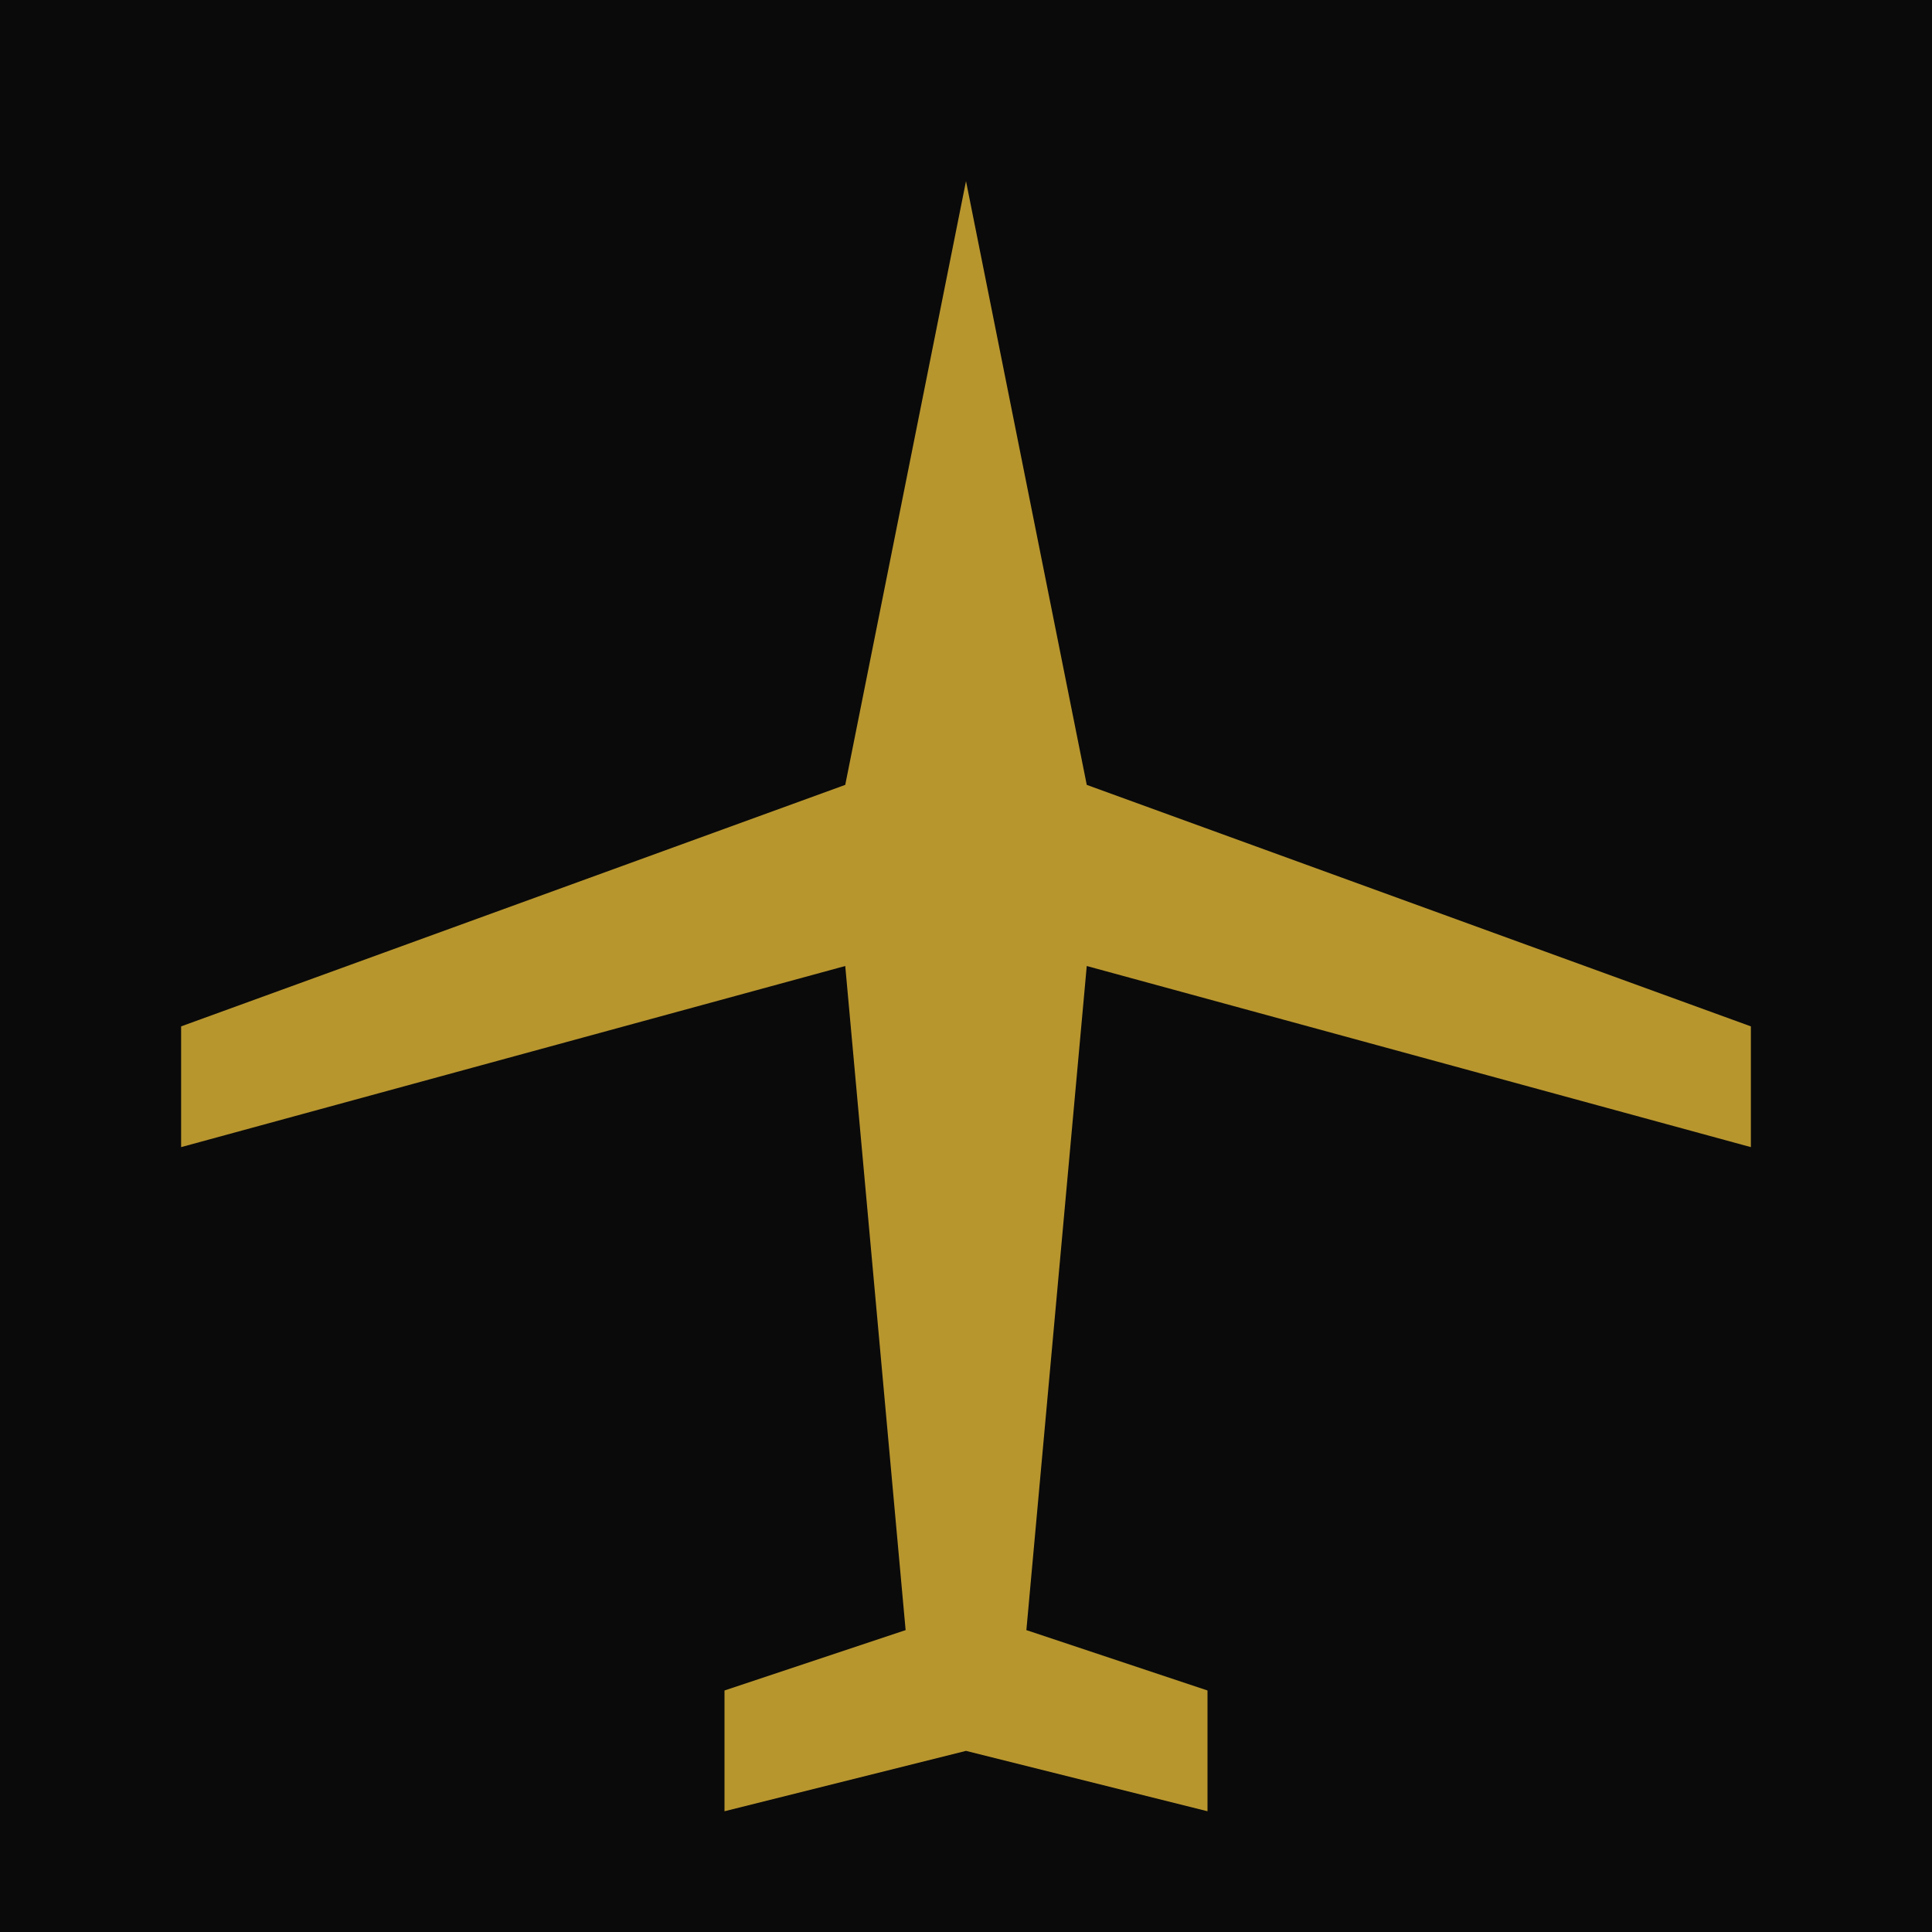
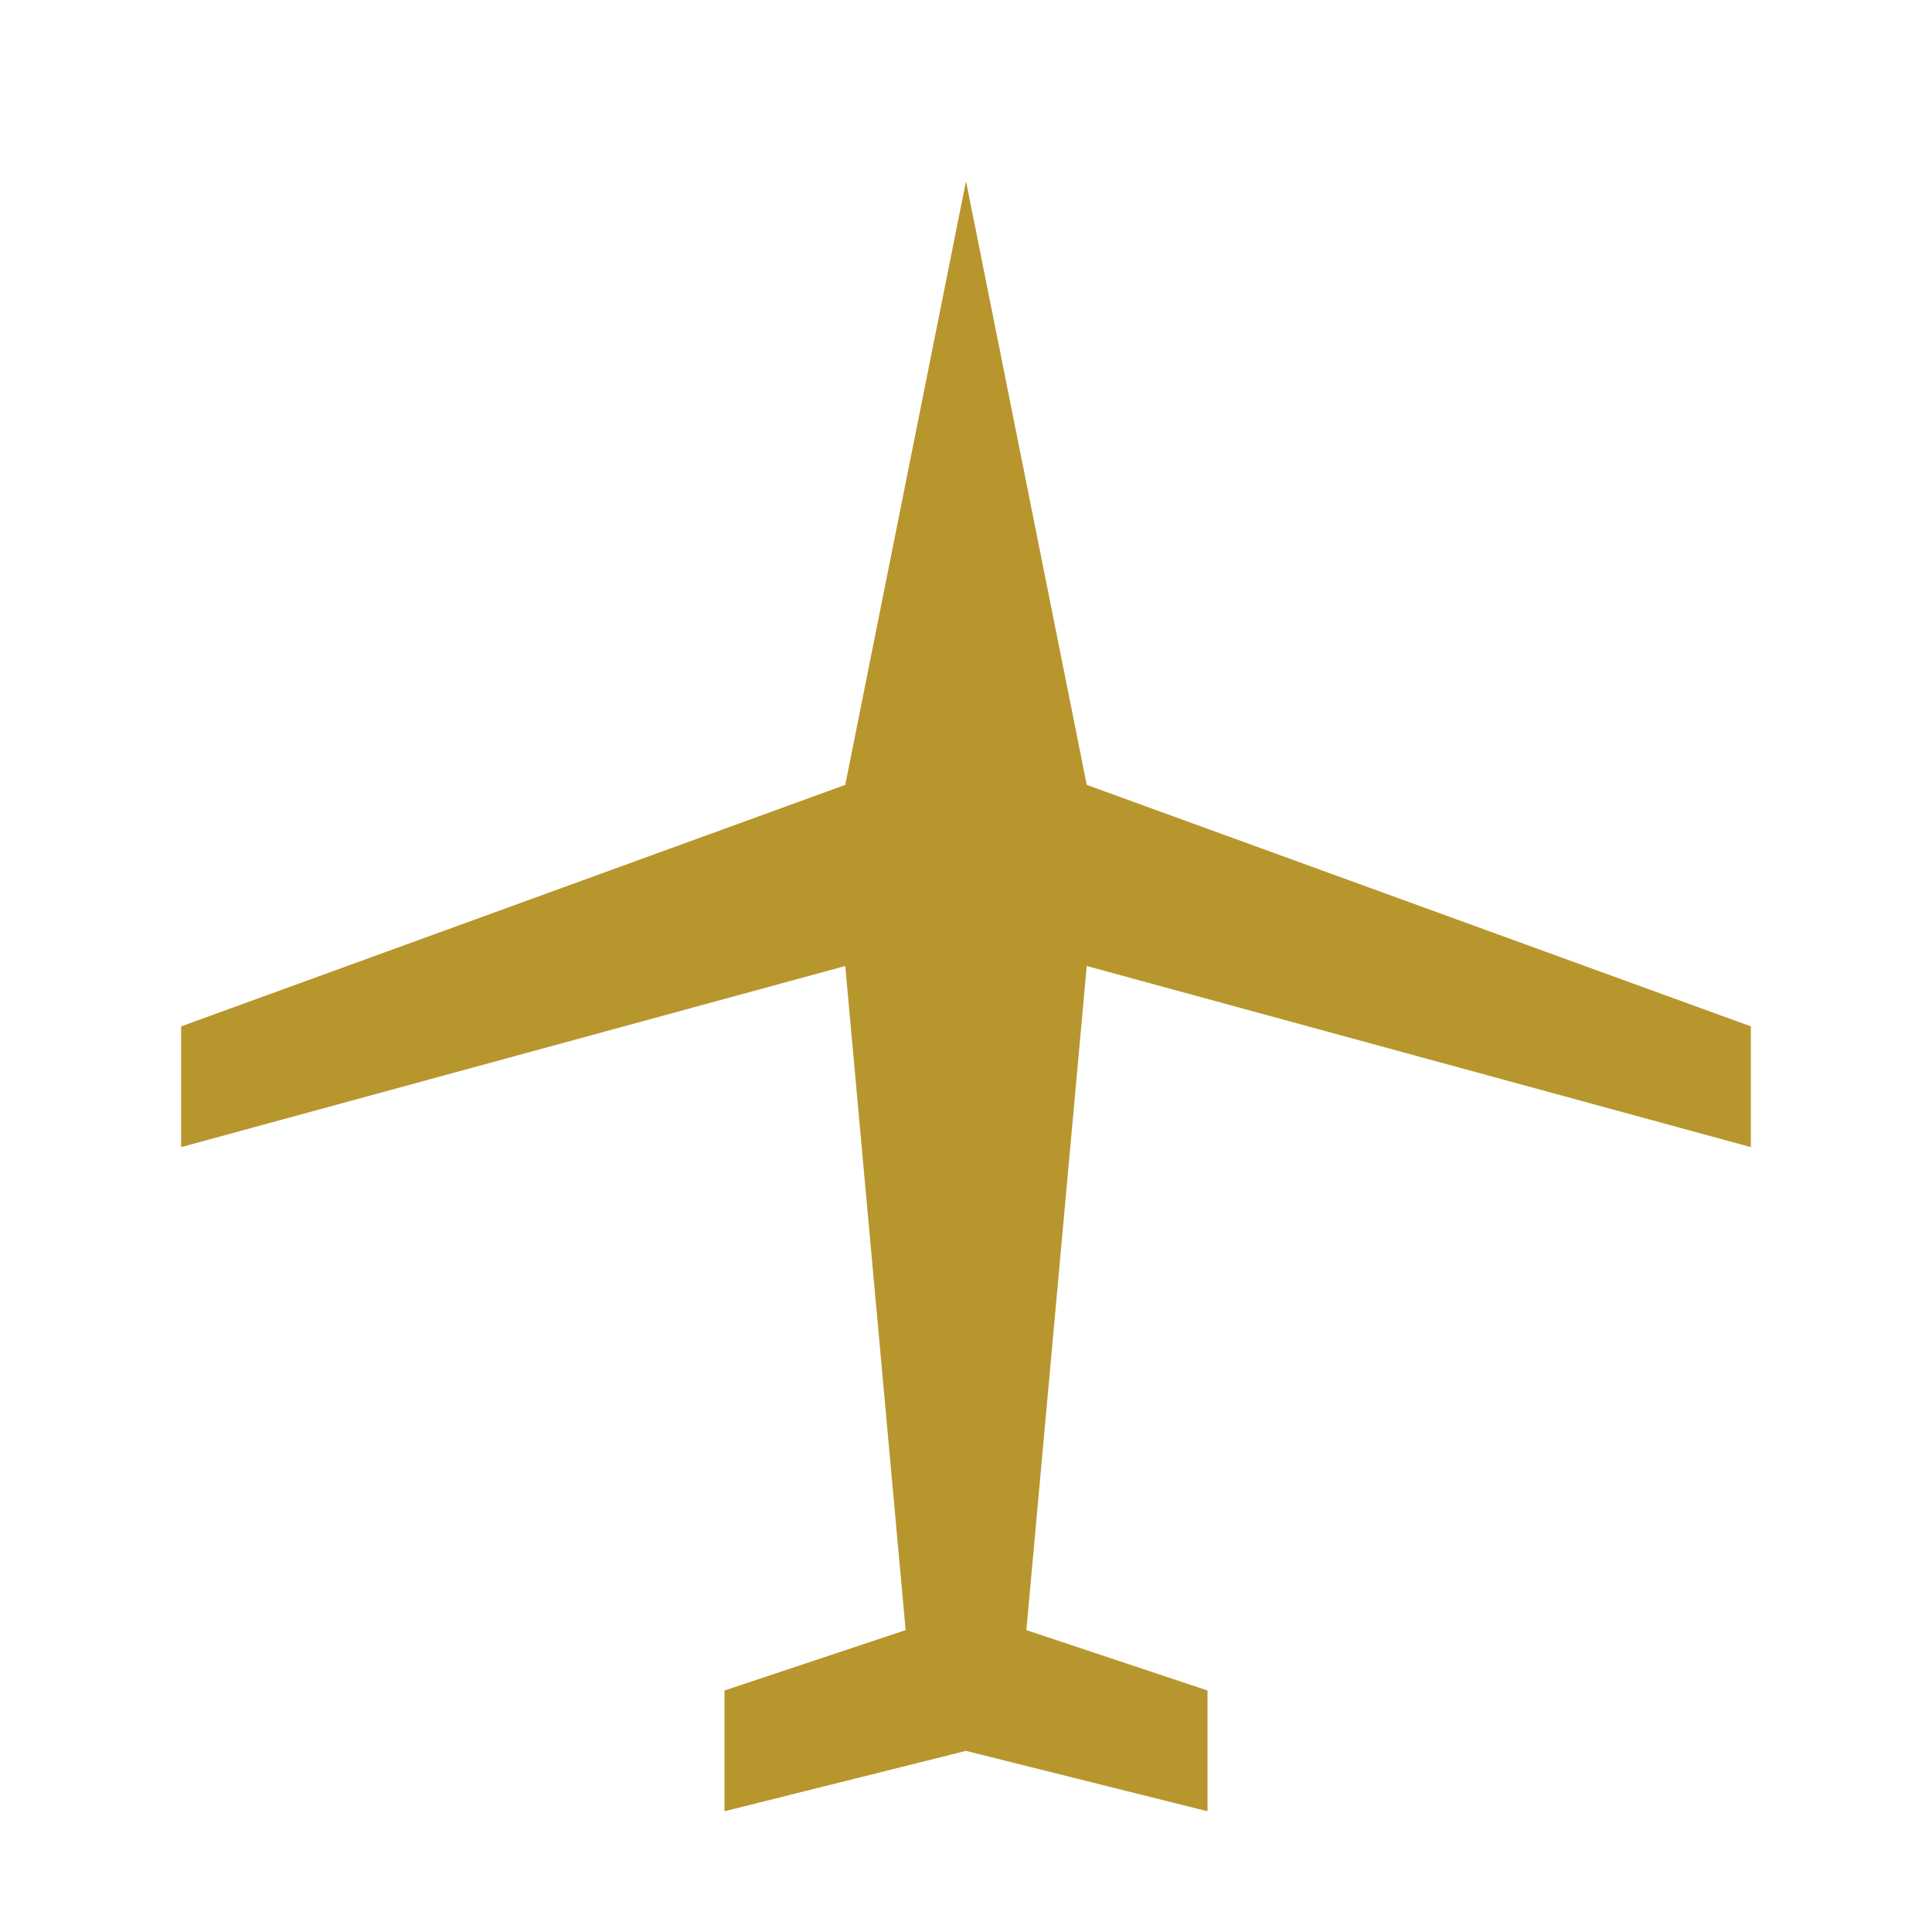
<svg xmlns="http://www.w3.org/2000/svg" viewBox="0 0 32 32">
-   <rect width="32" height="32" fill="#0a0a0a" />
  <path d="M16 3 L18 13 L29 17 L29 19 L18 16 L17 27 L20 28 L20 30 L16 29 L12 30 L12 28 L15 27 L14 16 L3 19 L3 17 L14 13 Z" fill="#b8962e" />
</svg>
